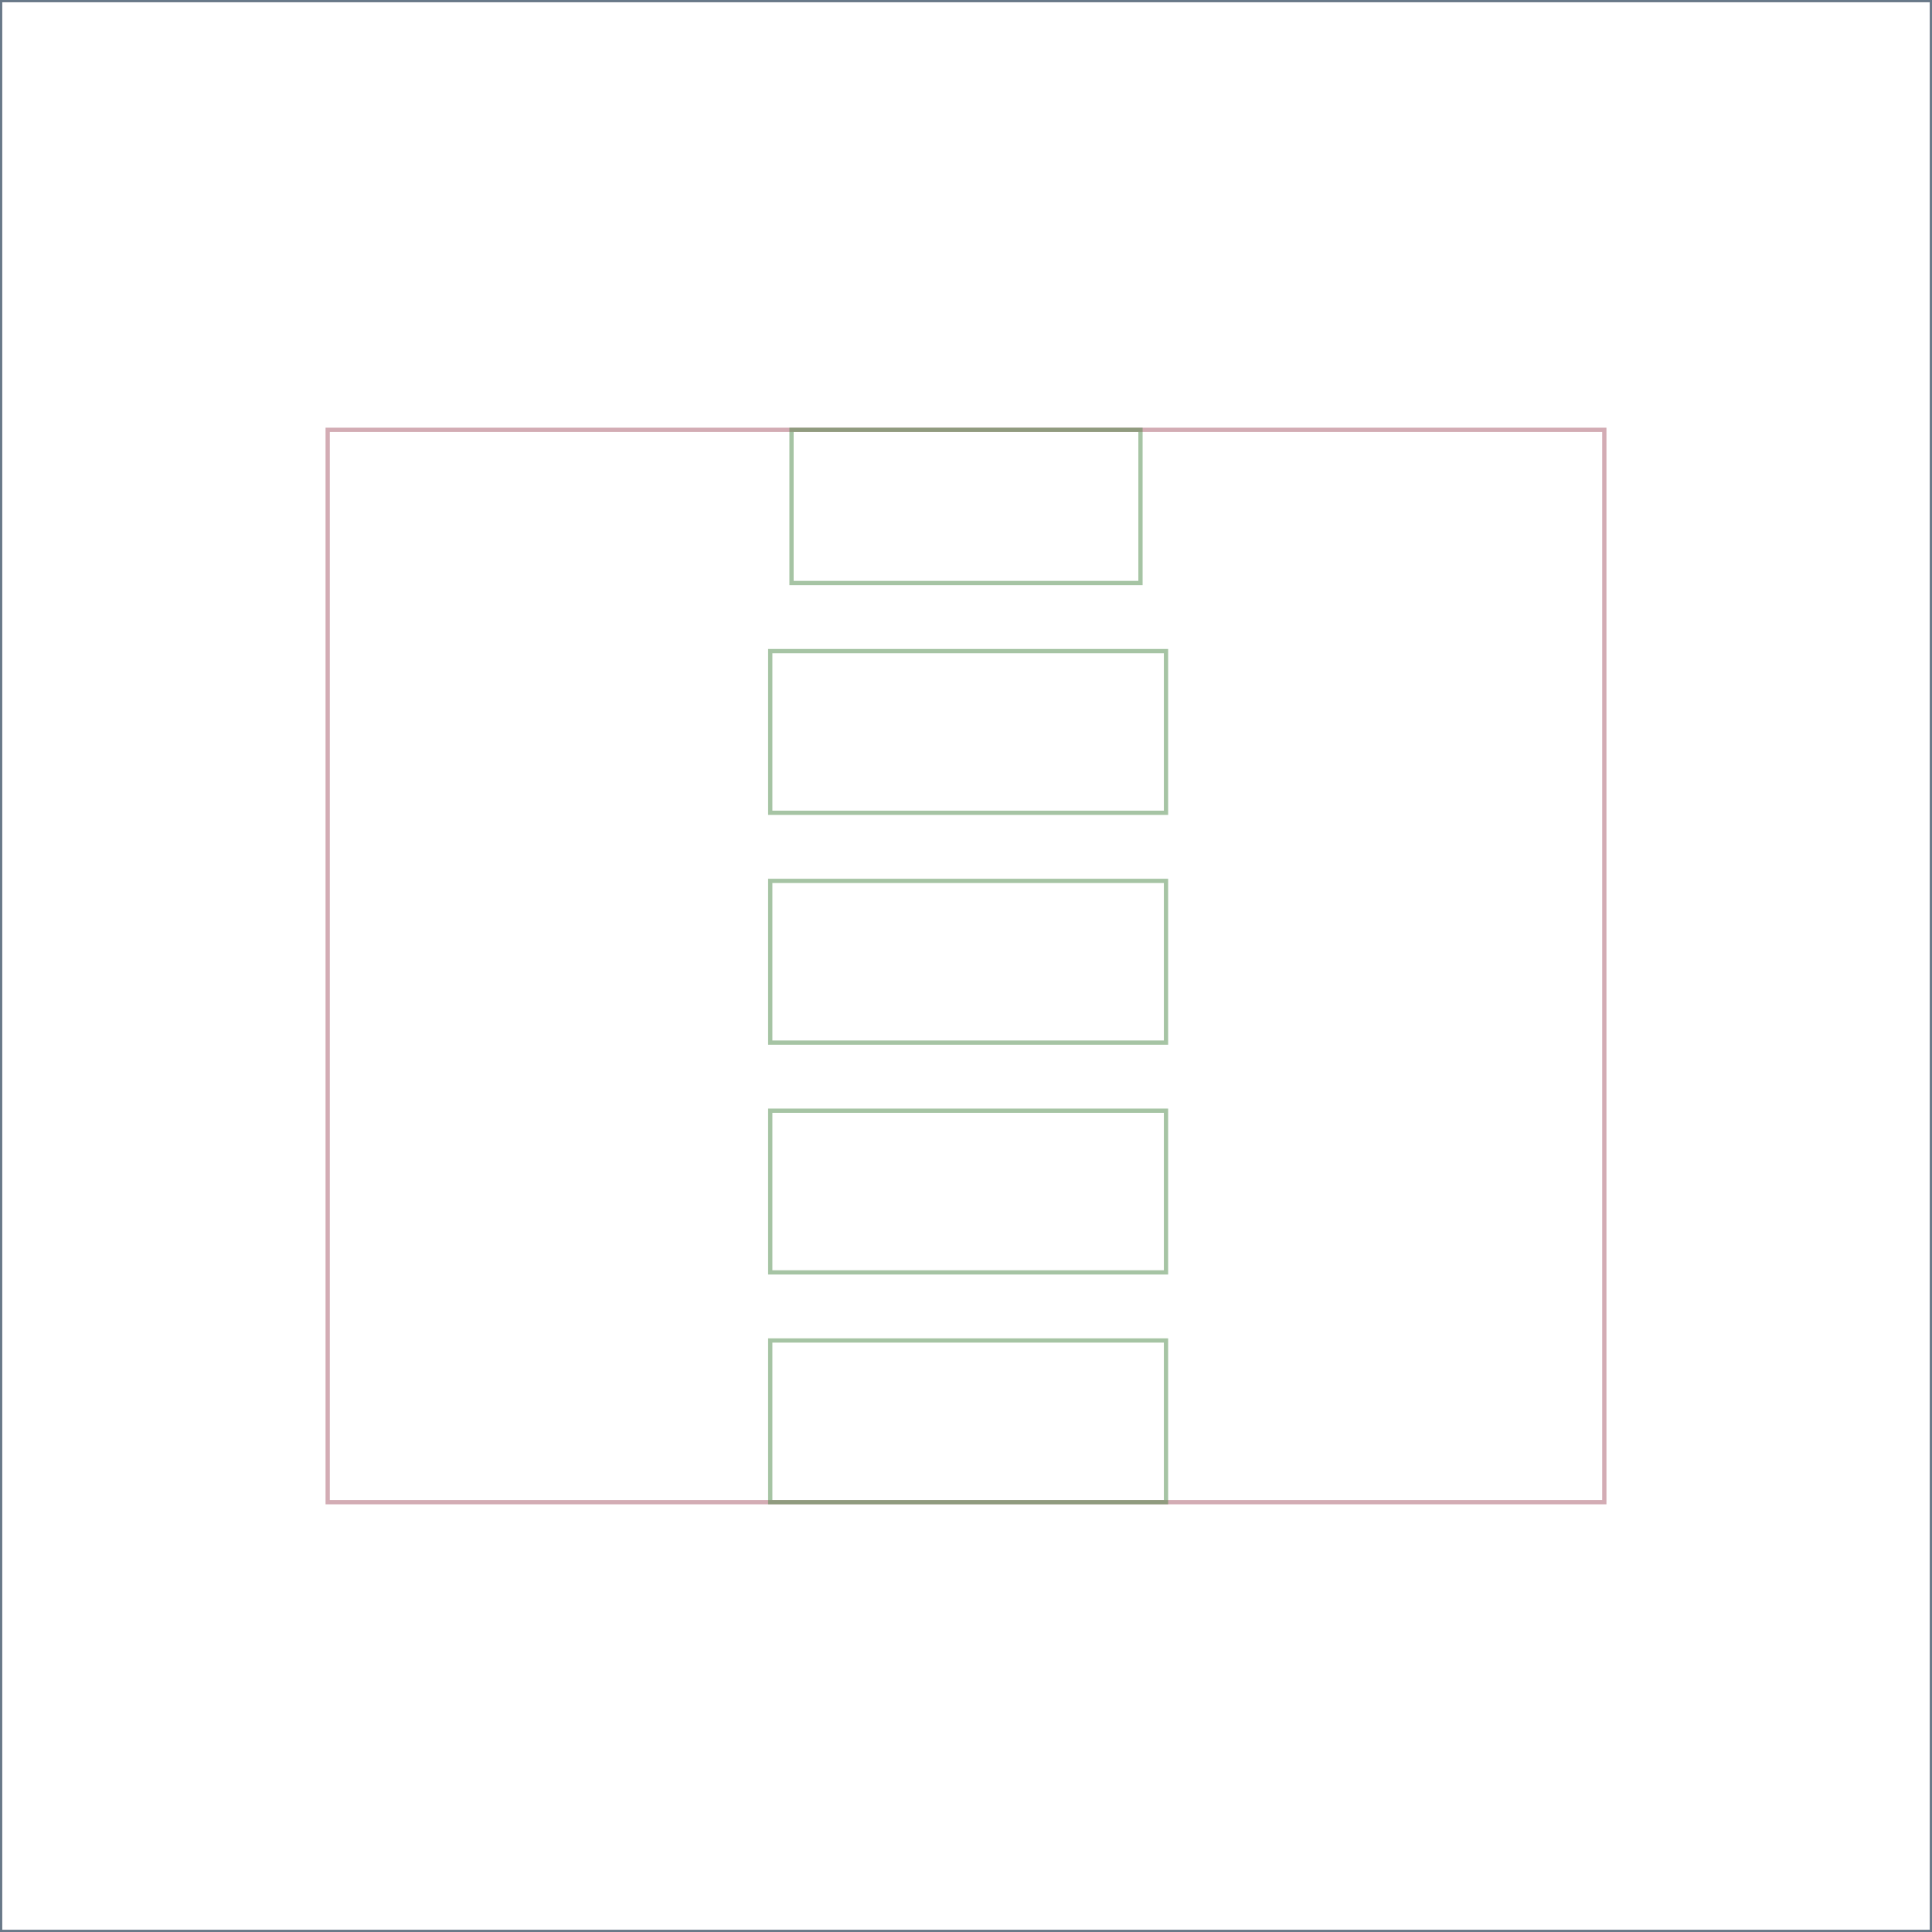
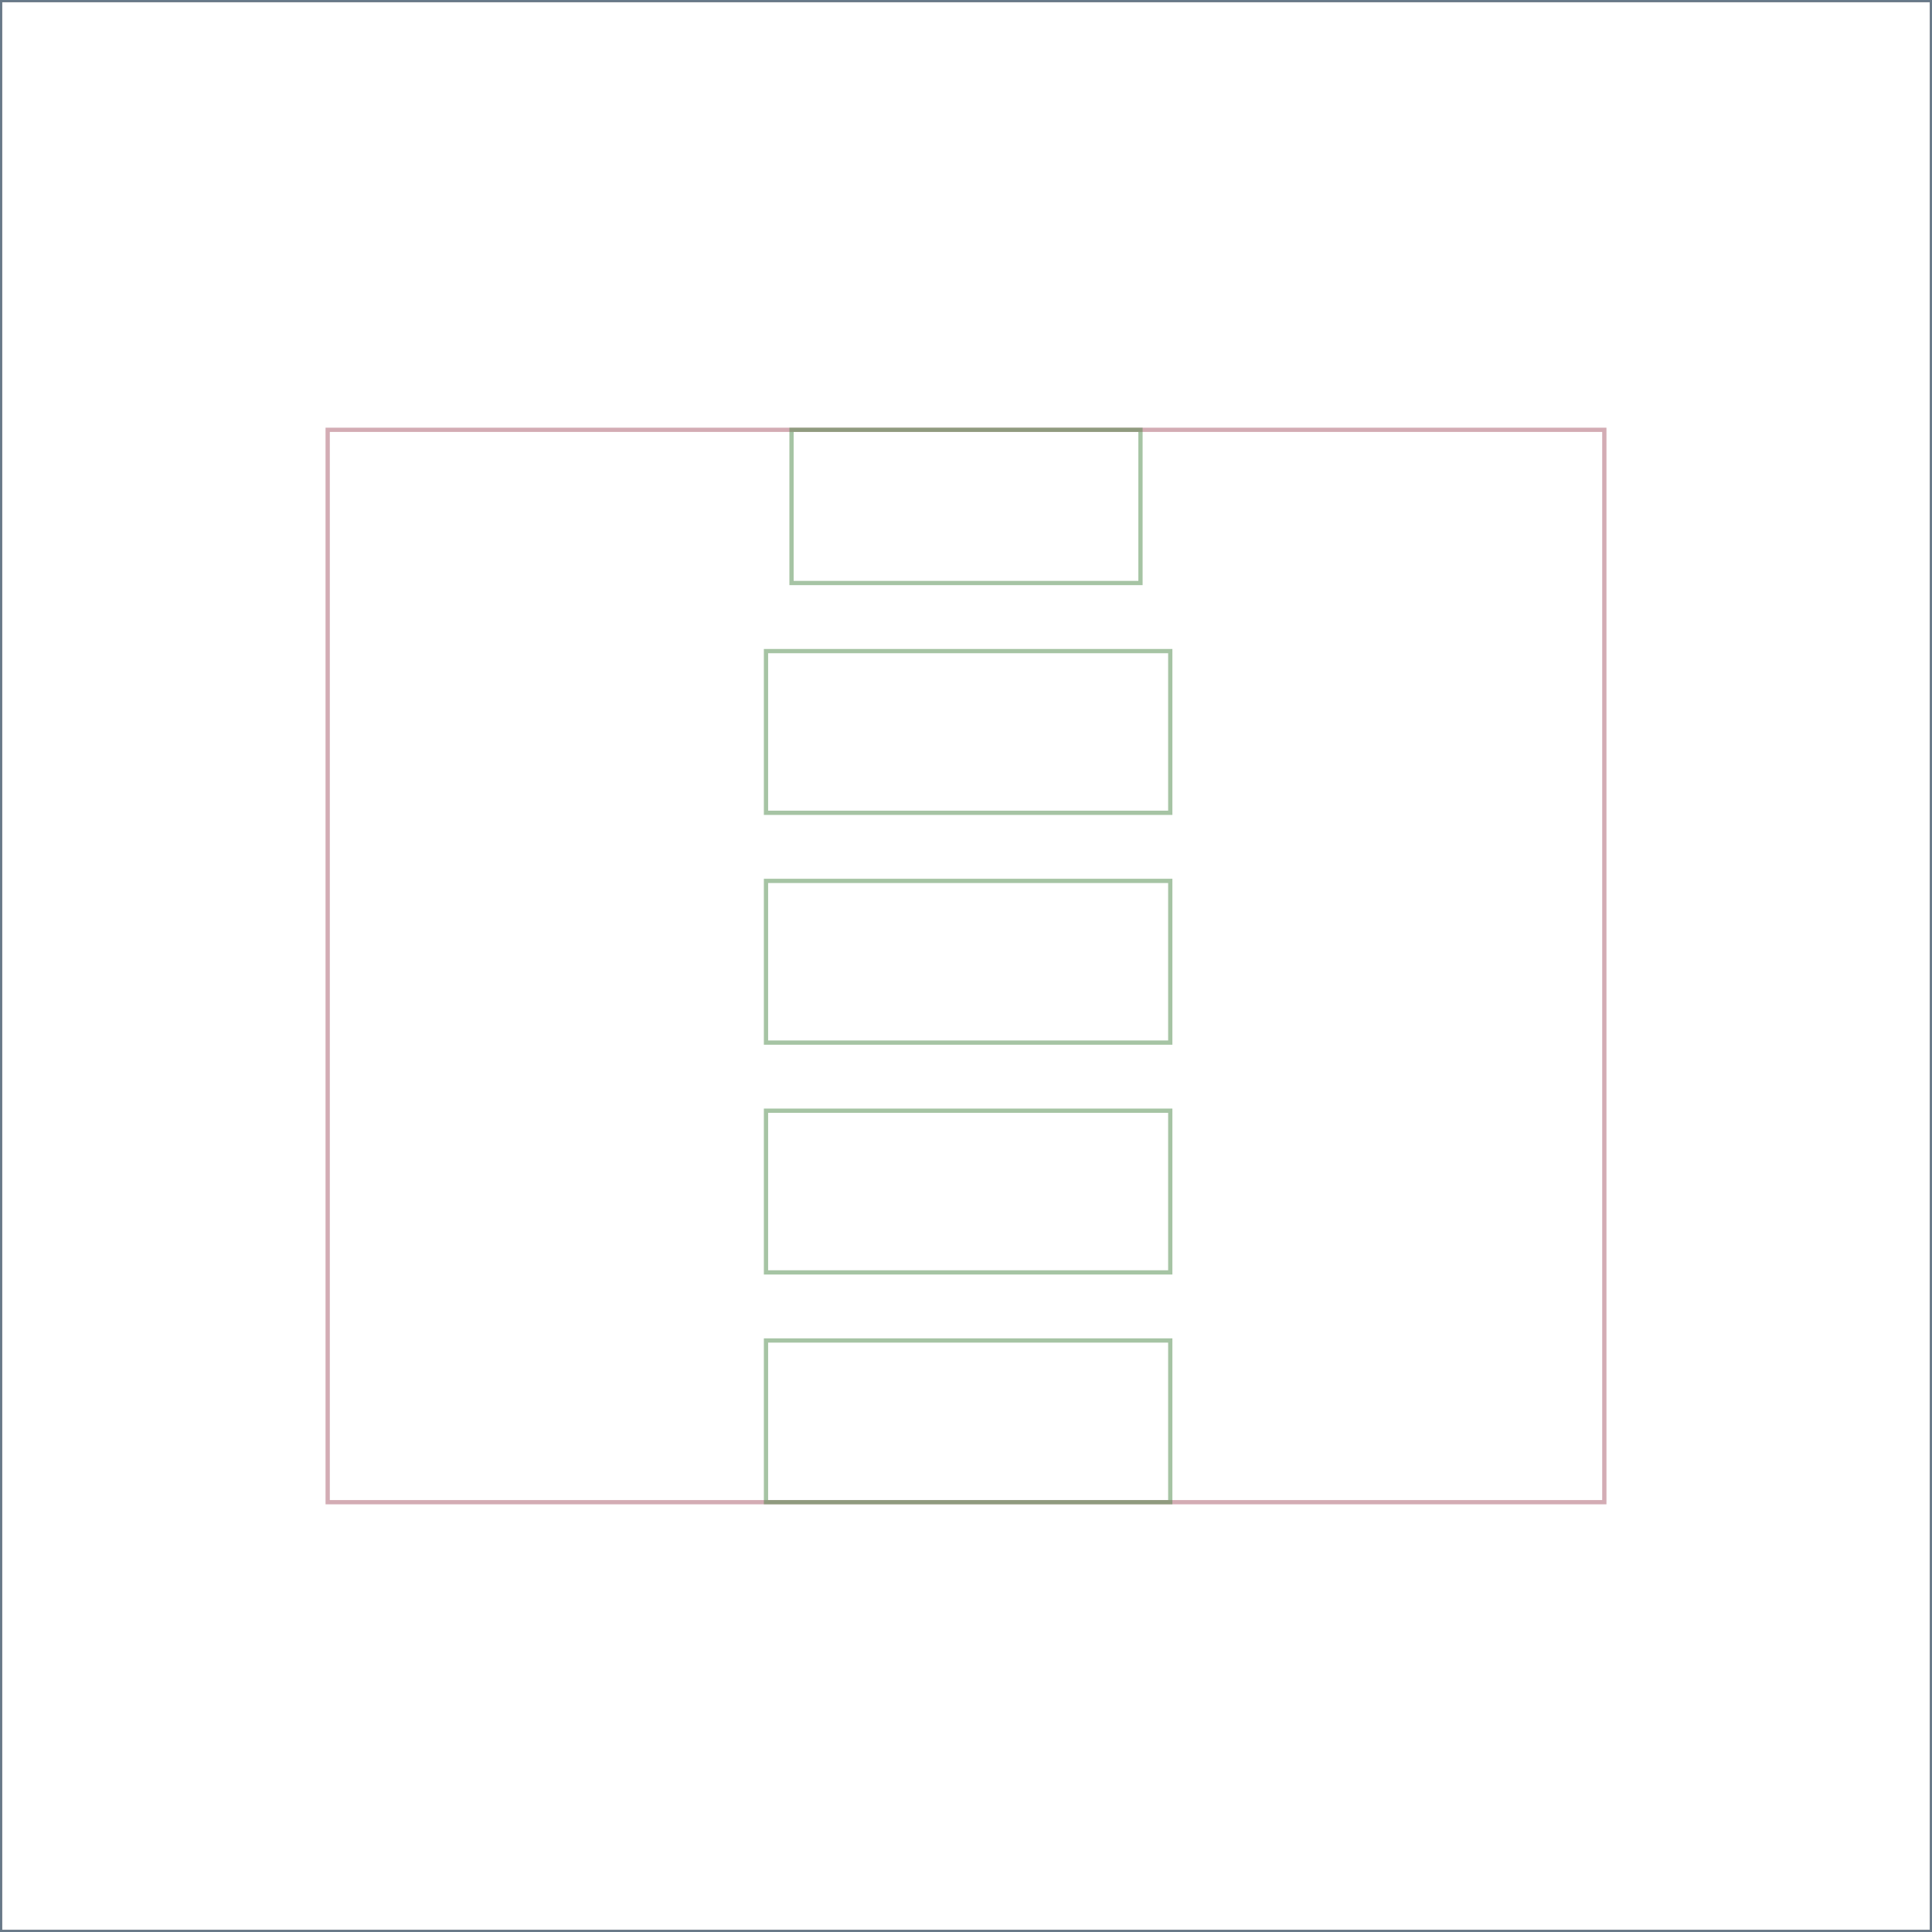
<svg xmlns="http://www.w3.org/2000/svg" viewBox="0 0 454 454" width="454" height="454" role="img" aria-label="Scaffold layout wireframe">
  <rect width="454" height="454" fill="#ffffff" />
  <g>
    <rect x="0" y="0" width="454" height="454" fill="none" fill-opacity="0" stroke="#5B6470" stroke-width="1" stroke-opacity="0.5" />
  </g>
  <g>
    <rect x="0" y="0" width="454" height="454" fill="none" fill-opacity="0" stroke="#2E7D6B" stroke-width="1" stroke-opacity="0.5" />
  </g>
  <g>
    <rect x="0" y="0" width="454" height="454" fill="none" fill-opacity="0" stroke="#8E6BA8" stroke-width="1" stroke-opacity="0.5" />
  </g>
  <g>
    <rect x="0" y="0" width="454" height="454" fill="none" fill-opacity="0" stroke="#B0813B" stroke-width="1" stroke-opacity="0.5" />
  </g>
  <g>
    <rect x="0" y="0" width="454" height="454" fill="none" fill-opacity="0" stroke="#3B72A8" stroke-width="1" stroke-opacity="0.5" />
  </g>
  <g>
    <rect x="77" y="101" width="300" height="252" fill="none" fill-opacity="0" stroke="#A85B6B" stroke-width="1" stroke-opacity="0.5" />
  </g>
  <g>
    <rect x="186" y="101" width="82" height="36" fill="none" fill-opacity="0" stroke="#4F8A4A" stroke-width="1" stroke-opacity="0.5" />
  </g>
  <g>
-     <rect x="181" y="153" width="93" height="38" fill="none" fill-opacity="0" stroke="#4F8A4A" stroke-width="1" stroke-opacity="0.5" />
+     <rect x="180" y="153" width="95" height="38" fill="none" fill-opacity="0" stroke="#4F8A4A" stroke-width="1" stroke-opacity="0.5" />
  </g>
  <g>
-     <rect x="181" y="207" width="93" height="38" fill="none" fill-opacity="0" stroke="#4F8A4A" stroke-width="1" stroke-opacity="0.5" />
+     <rect x="180" y="207" width="95" height="38" fill="none" fill-opacity="0" stroke="#4F8A4A" stroke-width="1" stroke-opacity="0.5" />
  </g>
  <g>
-     <rect x="181" y="261" width="93" height="38" fill="none" fill-opacity="0" stroke="#4F8A4A" stroke-width="1" stroke-opacity="0.5" />
+     <rect x="180" y="261" width="95" height="38" fill="none" fill-opacity="0" stroke="#4F8A4A" stroke-width="1" stroke-opacity="0.5" />
  </g>
  <g>
-     <rect x="181" y="315" width="93" height="38" fill="none" fill-opacity="0" stroke="#4F8A4A" stroke-width="1" stroke-opacity="0.5" />
+     <rect x="180" y="315" width="95" height="38" fill="none" fill-opacity="0" stroke="#4F8A4A" stroke-width="1" stroke-opacity="0.5" />
  </g>
</svg>
